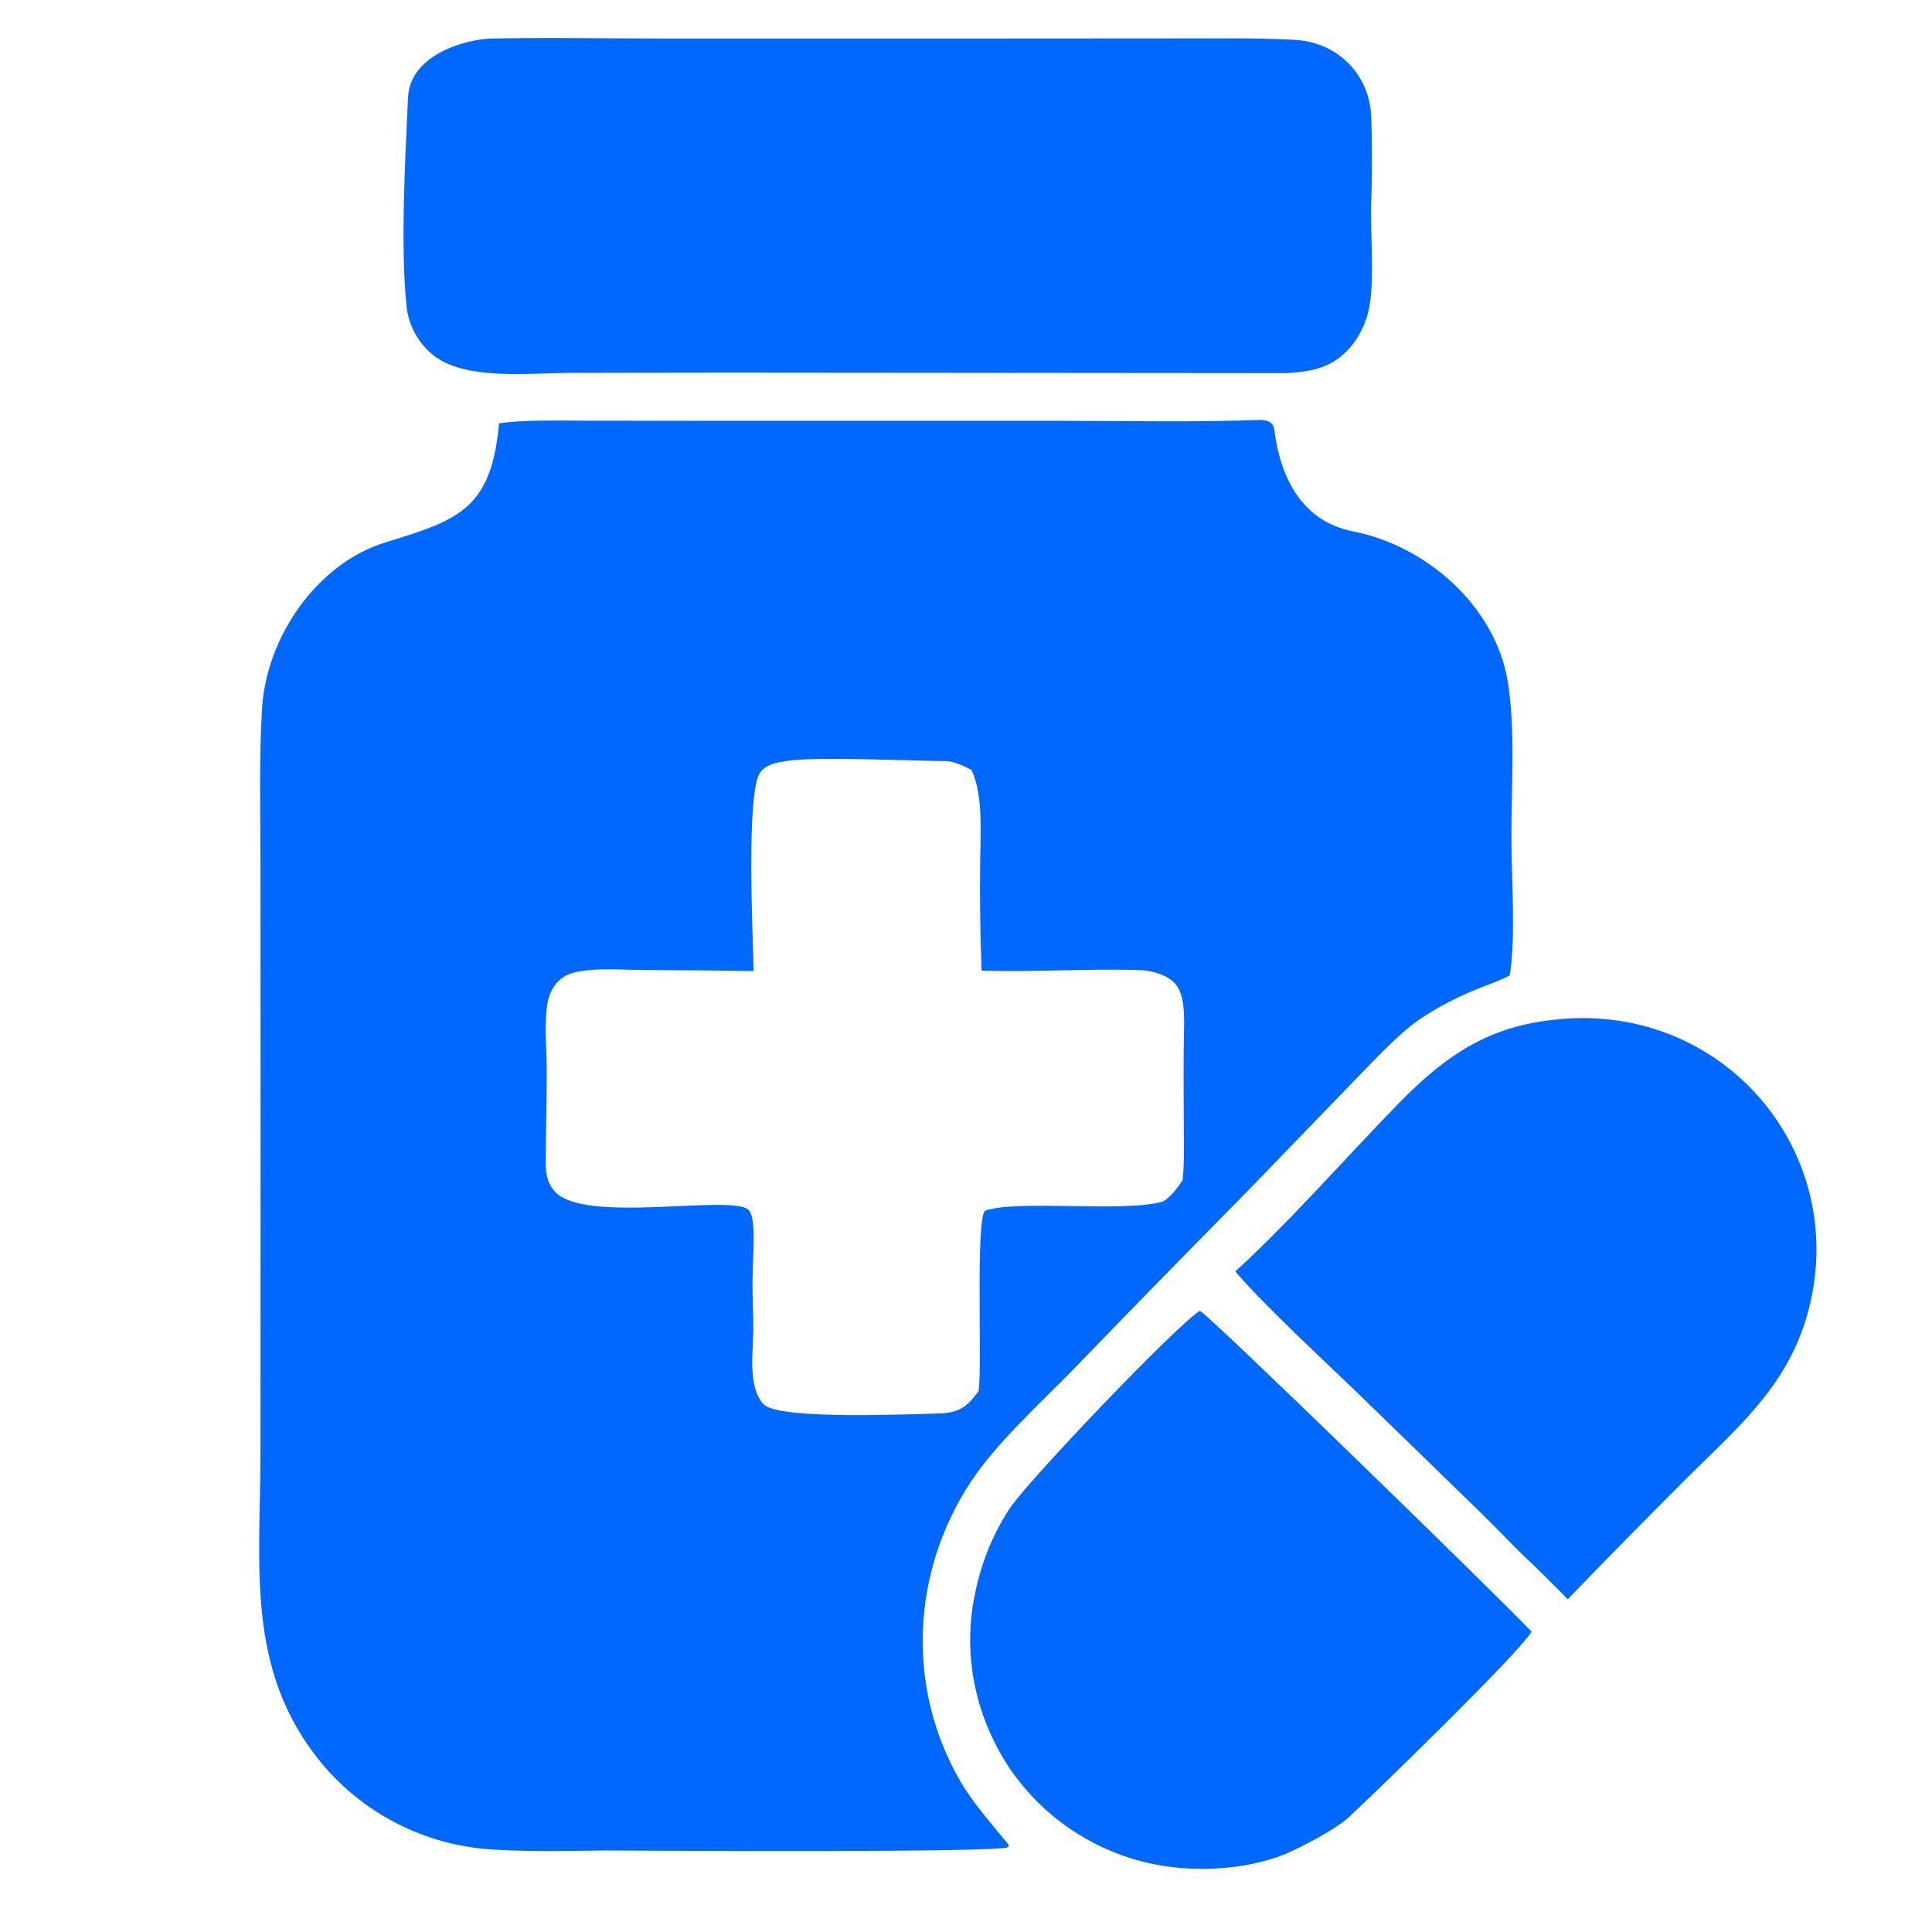
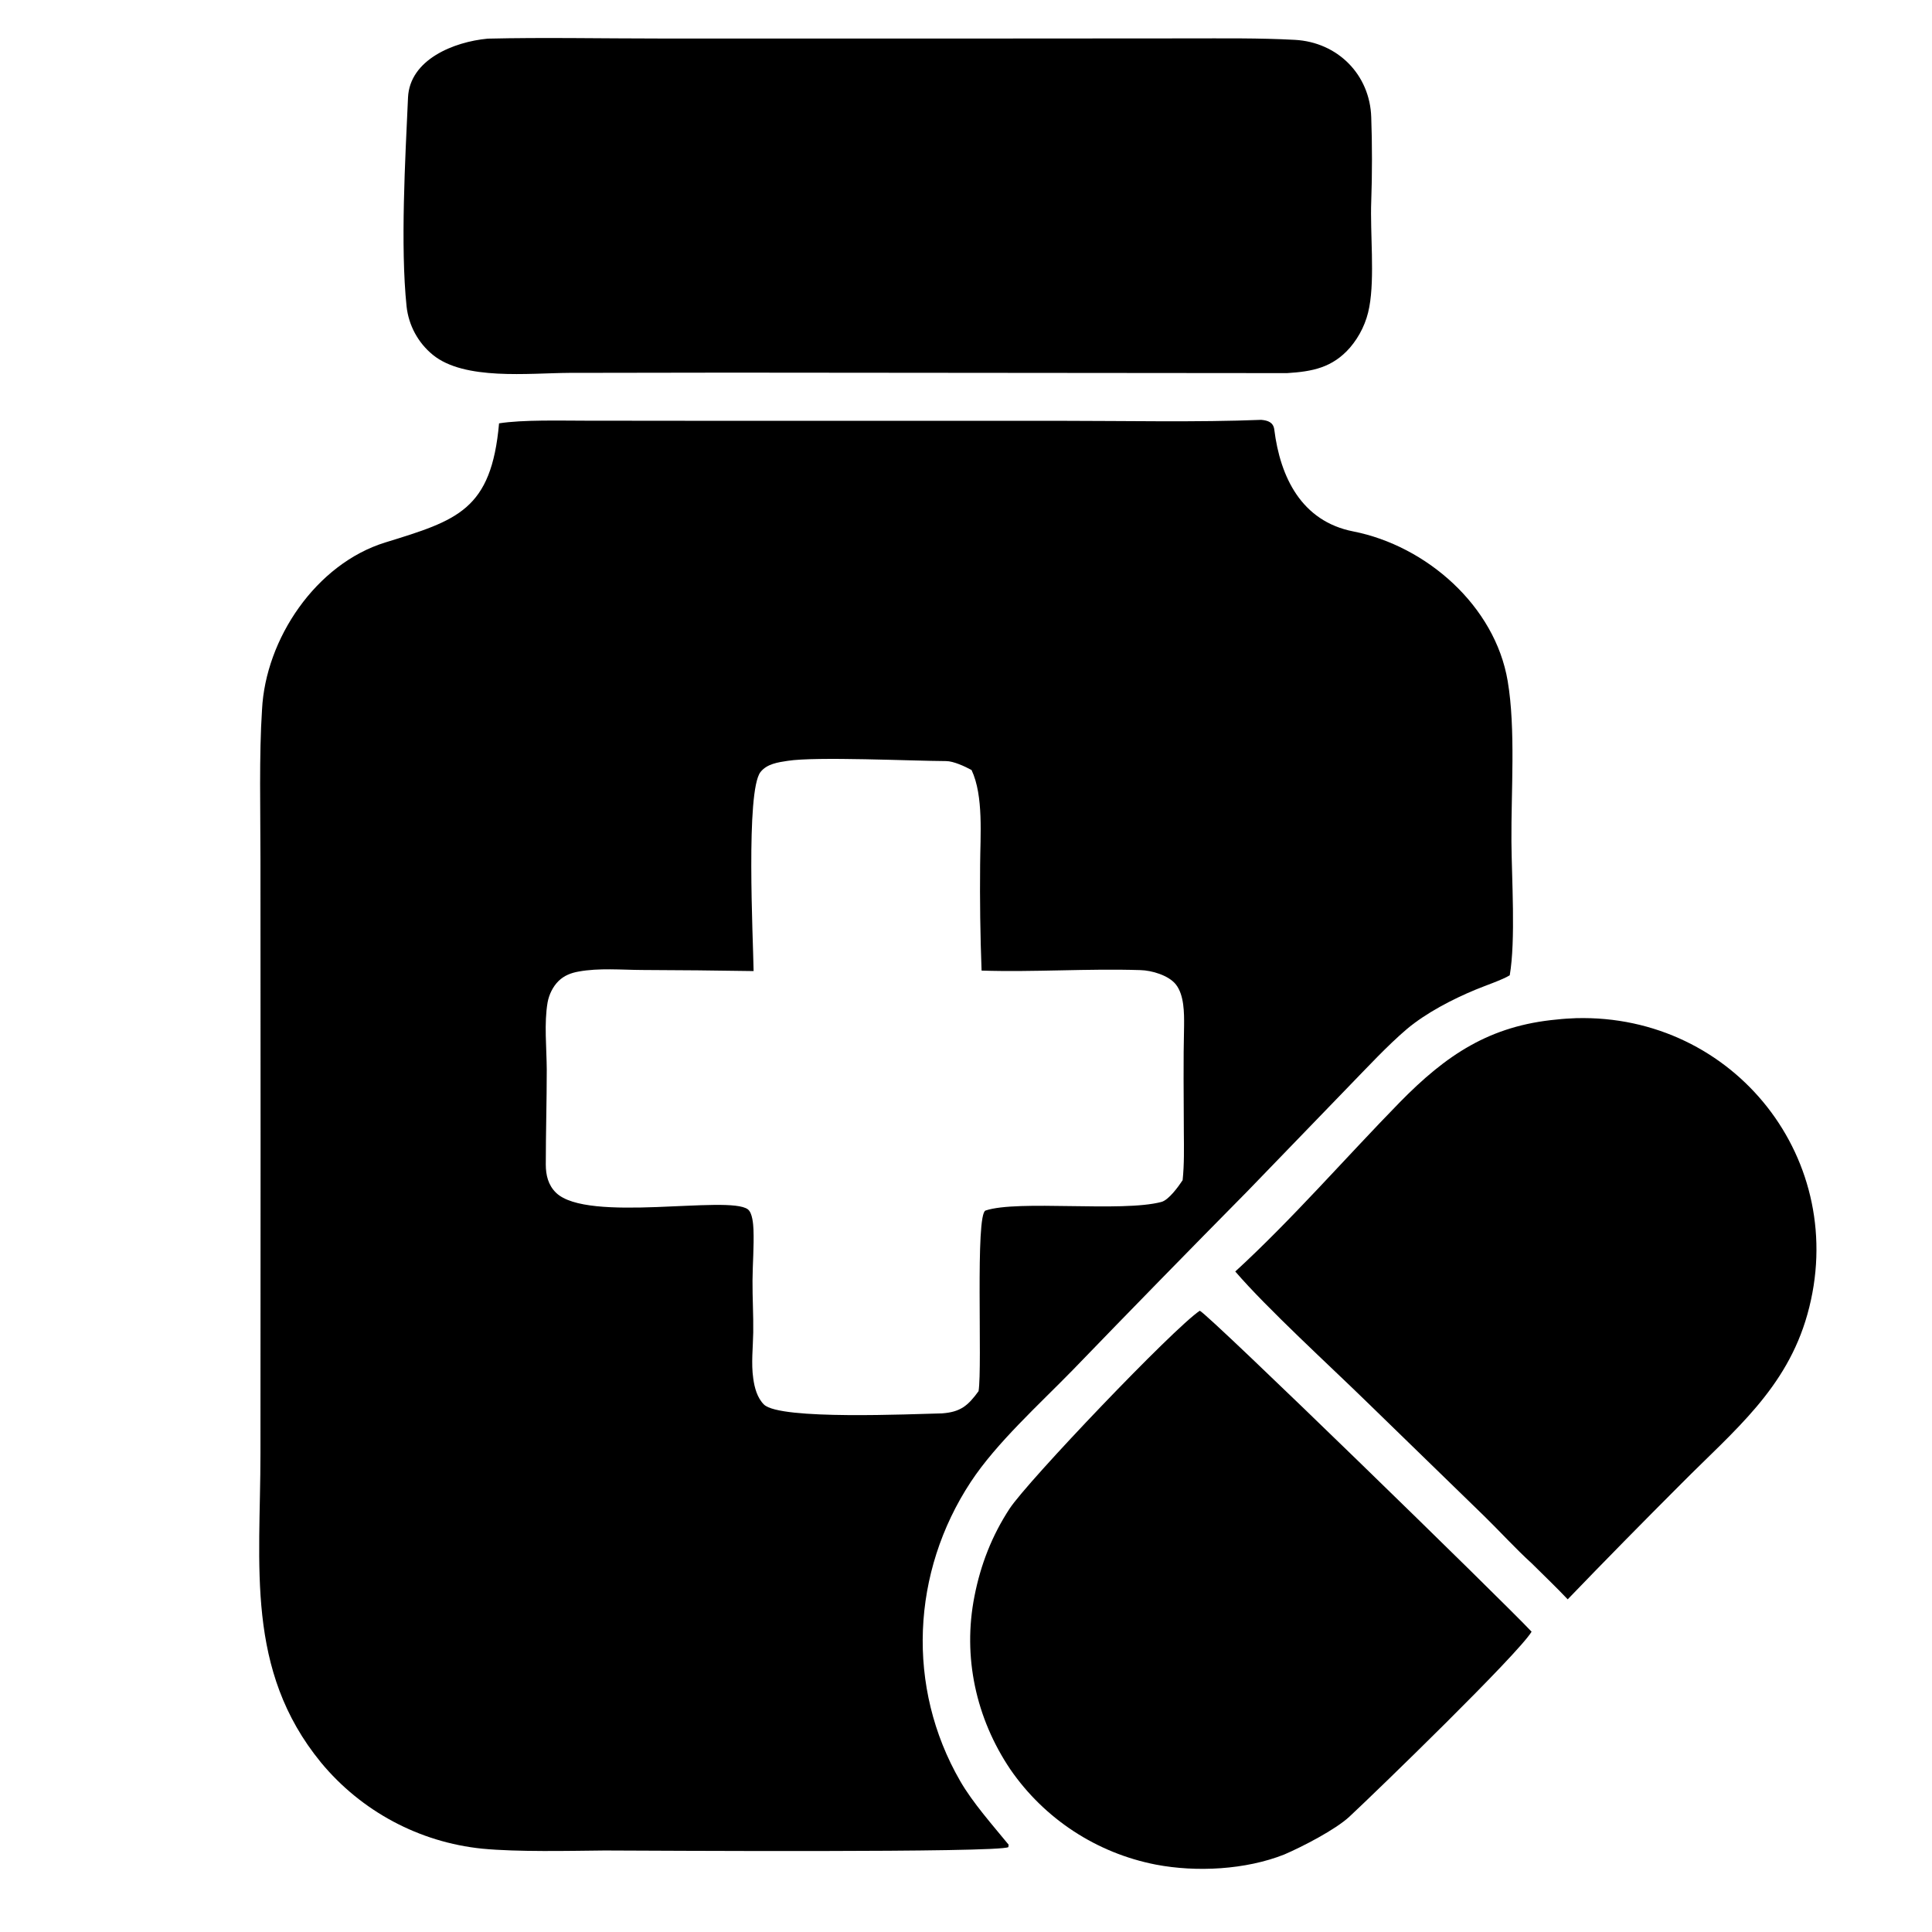
<svg xmlns="http://www.w3.org/2000/svg" width="16" height="16" viewBox="0 0 16 16" fill="none">
  <g id="ë³ì_ì½êµ­">
-     <path id="Vector" d="M10.445 3.477C10.5 3.482 10.545 3.497 10.553 3.557C10.602 3.951 10.778 4.317 11.207 4.401C11.812 4.52 12.381 5.017 12.486 5.64C12.553 6.035 12.514 6.556 12.517 6.969C12.519 7.272 12.553 7.788 12.503 8.077C12.444 8.114 12.291 8.166 12.22 8.196C12.029 8.275 11.809 8.389 11.65 8.523C11.49 8.659 11.318 8.845 11.169 8.998L10.33 9.866C9.845 10.357 9.363 10.85 8.884 11.346C8.606 11.631 8.252 11.95 8.04 12.272C7.548 13.019 7.503 13.973 7.952 14.75C8.055 14.929 8.223 15.118 8.353 15.277L8.351 15.297C8.271 15.345 5.386 15.326 5.008 15.325C4.704 15.328 4.291 15.338 3.994 15.31C3.472 15.257 2.992 15 2.658 14.596C2.03 13.829 2.157 12.967 2.157 12.038L2.158 9.459L2.157 7.112C2.157 6.726 2.145 6.254 2.17 5.877C2.199 5.292 2.616 4.669 3.192 4.492C3.789 4.308 4.069 4.224 4.133 3.506C4.328 3.475 4.645 3.484 4.851 3.484L5.878 3.485L8.782 3.485C9.317 3.485 9.916 3.498 10.445 3.477ZM6.241 8.042C5.933 8.037 5.625 8.034 5.317 8.033C5.148 8.032 4.959 8.015 4.792 8.046C4.729 8.057 4.672 8.079 4.626 8.124C4.579 8.17 4.547 8.236 4.535 8.301C4.505 8.474 4.527 8.68 4.528 8.857C4.528 9.119 4.52 9.382 4.52 9.644C4.52 9.732 4.54 9.815 4.605 9.878C4.866 10.131 6.033 9.895 6.193 10.015C6.232 10.044 6.238 10.14 6.24 10.184C6.245 10.324 6.233 10.465 6.232 10.604C6.231 10.748 6.24 10.891 6.238 11.034C6.236 11.158 6.22 11.292 6.238 11.415C6.248 11.491 6.271 11.577 6.327 11.632C6.461 11.762 7.557 11.71 7.801 11.705C7.954 11.694 8.016 11.642 8.104 11.521C8.137 11.316 8.075 10.054 8.162 10.025C8.43 9.935 9.291 10.041 9.618 9.954C9.679 9.938 9.759 9.827 9.794 9.774C9.808 9.641 9.805 9.508 9.804 9.375C9.803 9.081 9.799 8.788 9.806 8.495C9.807 8.388 9.807 8.242 9.739 8.154C9.679 8.077 9.537 8.036 9.444 8.034C9.008 8.02 8.564 8.052 8.129 8.038C8.118 7.746 8.114 7.454 8.117 7.163C8.118 6.925 8.147 6.591 8.046 6.377C7.991 6.347 7.896 6.303 7.835 6.303C7.558 6.302 6.758 6.264 6.523 6.301C6.443 6.313 6.351 6.326 6.298 6.394C6.175 6.551 6.237 7.769 6.241 8.042Z" fill="#0068FE" />
-     <path id="Vector_2" d="M4.04 0.32C4.501 0.309 4.997 0.319 5.462 0.319L8.286 0.319L9.83 0.318C10.131 0.318 10.427 0.314 10.723 0.33C11.078 0.349 11.345 0.618 11.356 0.971C11.364 1.186 11.364 1.451 11.356 1.668C11.346 1.926 11.386 2.296 11.34 2.542C11.318 2.666 11.262 2.783 11.18 2.879C11.034 3.046 10.867 3.077 10.659 3.09L6.033 3.086L4.712 3.088C4.379 3.09 3.846 3.152 3.585 2.939C3.462 2.839 3.384 2.694 3.367 2.537C3.315 2.037 3.356 1.315 3.379 0.808C3.393 0.494 3.757 0.346 4.04 0.32Z" fill="#0068FE" />
-     <path id="Vector_3" d="M12.895 8.443C12.947 8.437 13 8.434 13.052 8.432C14.364 8.397 15.325 9.613 14.968 10.885C14.795 11.501 14.363 11.845 13.926 12.285C13.609 12.602 13.294 12.922 12.983 13.245C12.89 13.146 12.78 13.042 12.684 12.946C12.554 12.828 12.419 12.68 12.289 12.553L11.316 11.607C11.015 11.313 10.492 10.835 10.23 10.53C10.697 10.102 11.147 9.584 11.591 9.13C11.976 8.737 12.336 8.494 12.895 8.443Z" fill="#0068FE" />
-     <path id="Vector_4" d="M9.936 10.855C10.009 10.884 12.454 13.267 12.684 13.513C12.572 13.699 11.407 14.829 11.174 15.046C11.058 15.153 10.787 15.293 10.636 15.358C10.316 15.485 9.908 15.506 9.573 15.442C9.083 15.347 8.65 15.064 8.367 14.653C8.082 14.23 7.971 13.72 8.07 13.22C8.121 12.958 8.215 12.717 8.361 12.494C8.509 12.268 9.715 11.003 9.936 10.855Z" fill="#0068FE" />
+     <path id="Vector" d="M10.445 3.477C10.5 3.482 10.545 3.497 10.553 3.557C10.602 3.951 10.778 4.317 11.207 4.401C11.812 4.52 12.381 5.017 12.486 5.64C12.553 6.035 12.514 6.556 12.517 6.969C12.519 7.272 12.553 7.788 12.503 8.077C12.444 8.114 12.291 8.166 12.22 8.196C12.029 8.275 11.809 8.389 11.65 8.523C11.49 8.659 11.318 8.845 11.169 8.998L10.33 9.866C9.845 10.357 9.363 10.85 8.884 11.346C8.606 11.631 8.252 11.95 8.04 12.272C7.548 13.019 7.503 13.973 7.952 14.75C8.055 14.929 8.223 15.118 8.353 15.277L8.351 15.297C8.271 15.345 5.386 15.326 5.008 15.325C4.704 15.328 4.291 15.338 3.994 15.31C3.472 15.257 2.992 15 2.658 14.596C2.03 13.829 2.157 12.967 2.157 12.038L2.158 9.459L2.157 7.112C2.157 6.726 2.145 6.254 2.17 5.877C2.199 5.292 2.616 4.669 3.192 4.492C3.789 4.308 4.069 4.224 4.133 3.506C4.328 3.475 4.645 3.484 4.851 3.484L5.878 3.485L8.782 3.485C9.317 3.485 9.916 3.498 10.445 3.477ZM6.241 8.042C5.933 8.037 5.625 8.034 5.317 8.033C5.148 8.032 4.959 8.015 4.792 8.046C4.729 8.057 4.672 8.079 4.626 8.124C4.579 8.17 4.547 8.236 4.535 8.301C4.505 8.474 4.527 8.68 4.528 8.857C4.528 9.119 4.52 9.382 4.52 9.644C4.52 9.732 4.54 9.815 4.605 9.878C4.866 10.131 6.033 9.895 6.193 10.015C6.232 10.044 6.238 10.14 6.24 10.184C6.245 10.324 6.233 10.465 6.232 10.604C6.231 10.748 6.24 10.891 6.238 11.034C6.236 11.158 6.22 11.292 6.238 11.415C6.248 11.491 6.271 11.577 6.327 11.632C6.461 11.762 7.557 11.71 7.801 11.705C7.954 11.694 8.016 11.642 8.104 11.521C8.137 11.316 8.075 10.054 8.162 10.025C8.43 9.935 9.291 10.041 9.618 9.954C9.679 9.938 9.759 9.827 9.794 9.774C9.808 9.641 9.805 9.508 9.804 9.375C9.803 9.081 9.799 8.788 9.806 8.495C9.807 8.388 9.807 8.242 9.739 8.154C9.679 8.077 9.537 8.036 9.444 8.034C9.008 8.02 8.564 8.052 8.129 8.038C8.118 7.746 8.114 7.454 8.117 7.163C8.118 6.925 8.147 6.591 8.046 6.377C7.991 6.347 7.896 6.303 7.835 6.303C7.558 6.302 6.758 6.264 6.523 6.301C6.443 6.313 6.351 6.326 6.298 6.394C6.175 6.551 6.237 7.769 6.241 8.042Z" fill="currentColor" />
+     <path id="Vector_2" d="M4.04 0.32C4.501 0.309 4.997 0.319 5.462 0.319L8.286 0.319L9.83 0.318C10.131 0.318 10.427 0.314 10.723 0.33C11.078 0.349 11.345 0.618 11.356 0.971C11.364 1.186 11.364 1.451 11.356 1.668C11.346 1.926 11.386 2.296 11.34 2.542C11.318 2.666 11.262 2.783 11.18 2.879C11.034 3.046 10.867 3.077 10.659 3.09L6.033 3.086L4.712 3.088C4.379 3.09 3.846 3.152 3.585 2.939C3.462 2.839 3.384 2.694 3.367 2.537C3.315 2.037 3.356 1.315 3.379 0.808C3.393 0.494 3.757 0.346 4.04 0.32Z" fill="currentColor" />
+     <path id="Vector_3" d="M12.895 8.443C12.947 8.437 13 8.434 13.052 8.432C14.364 8.397 15.325 9.613 14.968 10.885C14.795 11.501 14.363 11.845 13.926 12.285C13.609 12.602 13.294 12.922 12.983 13.245C12.89 13.146 12.78 13.042 12.684 12.946C12.554 12.828 12.419 12.68 12.289 12.553L11.316 11.607C11.015 11.313 10.492 10.835 10.23 10.53C10.697 10.102 11.147 9.584 11.591 9.13C11.976 8.737 12.336 8.494 12.895 8.443Z" fill="currentColor" />
+     <path id="Vector_4" d="M9.936 10.855C10.009 10.884 12.454 13.267 12.684 13.513C12.572 13.699 11.407 14.829 11.174 15.046C11.058 15.153 10.787 15.293 10.636 15.358C10.316 15.485 9.908 15.506 9.573 15.442C9.083 15.347 8.65 15.064 8.367 14.653C8.082 14.23 7.971 13.72 8.07 13.22C8.121 12.958 8.215 12.717 8.361 12.494C8.509 12.268 9.715 11.003 9.936 10.855Z" fill="currentColor" />
  </g>
</svg>
